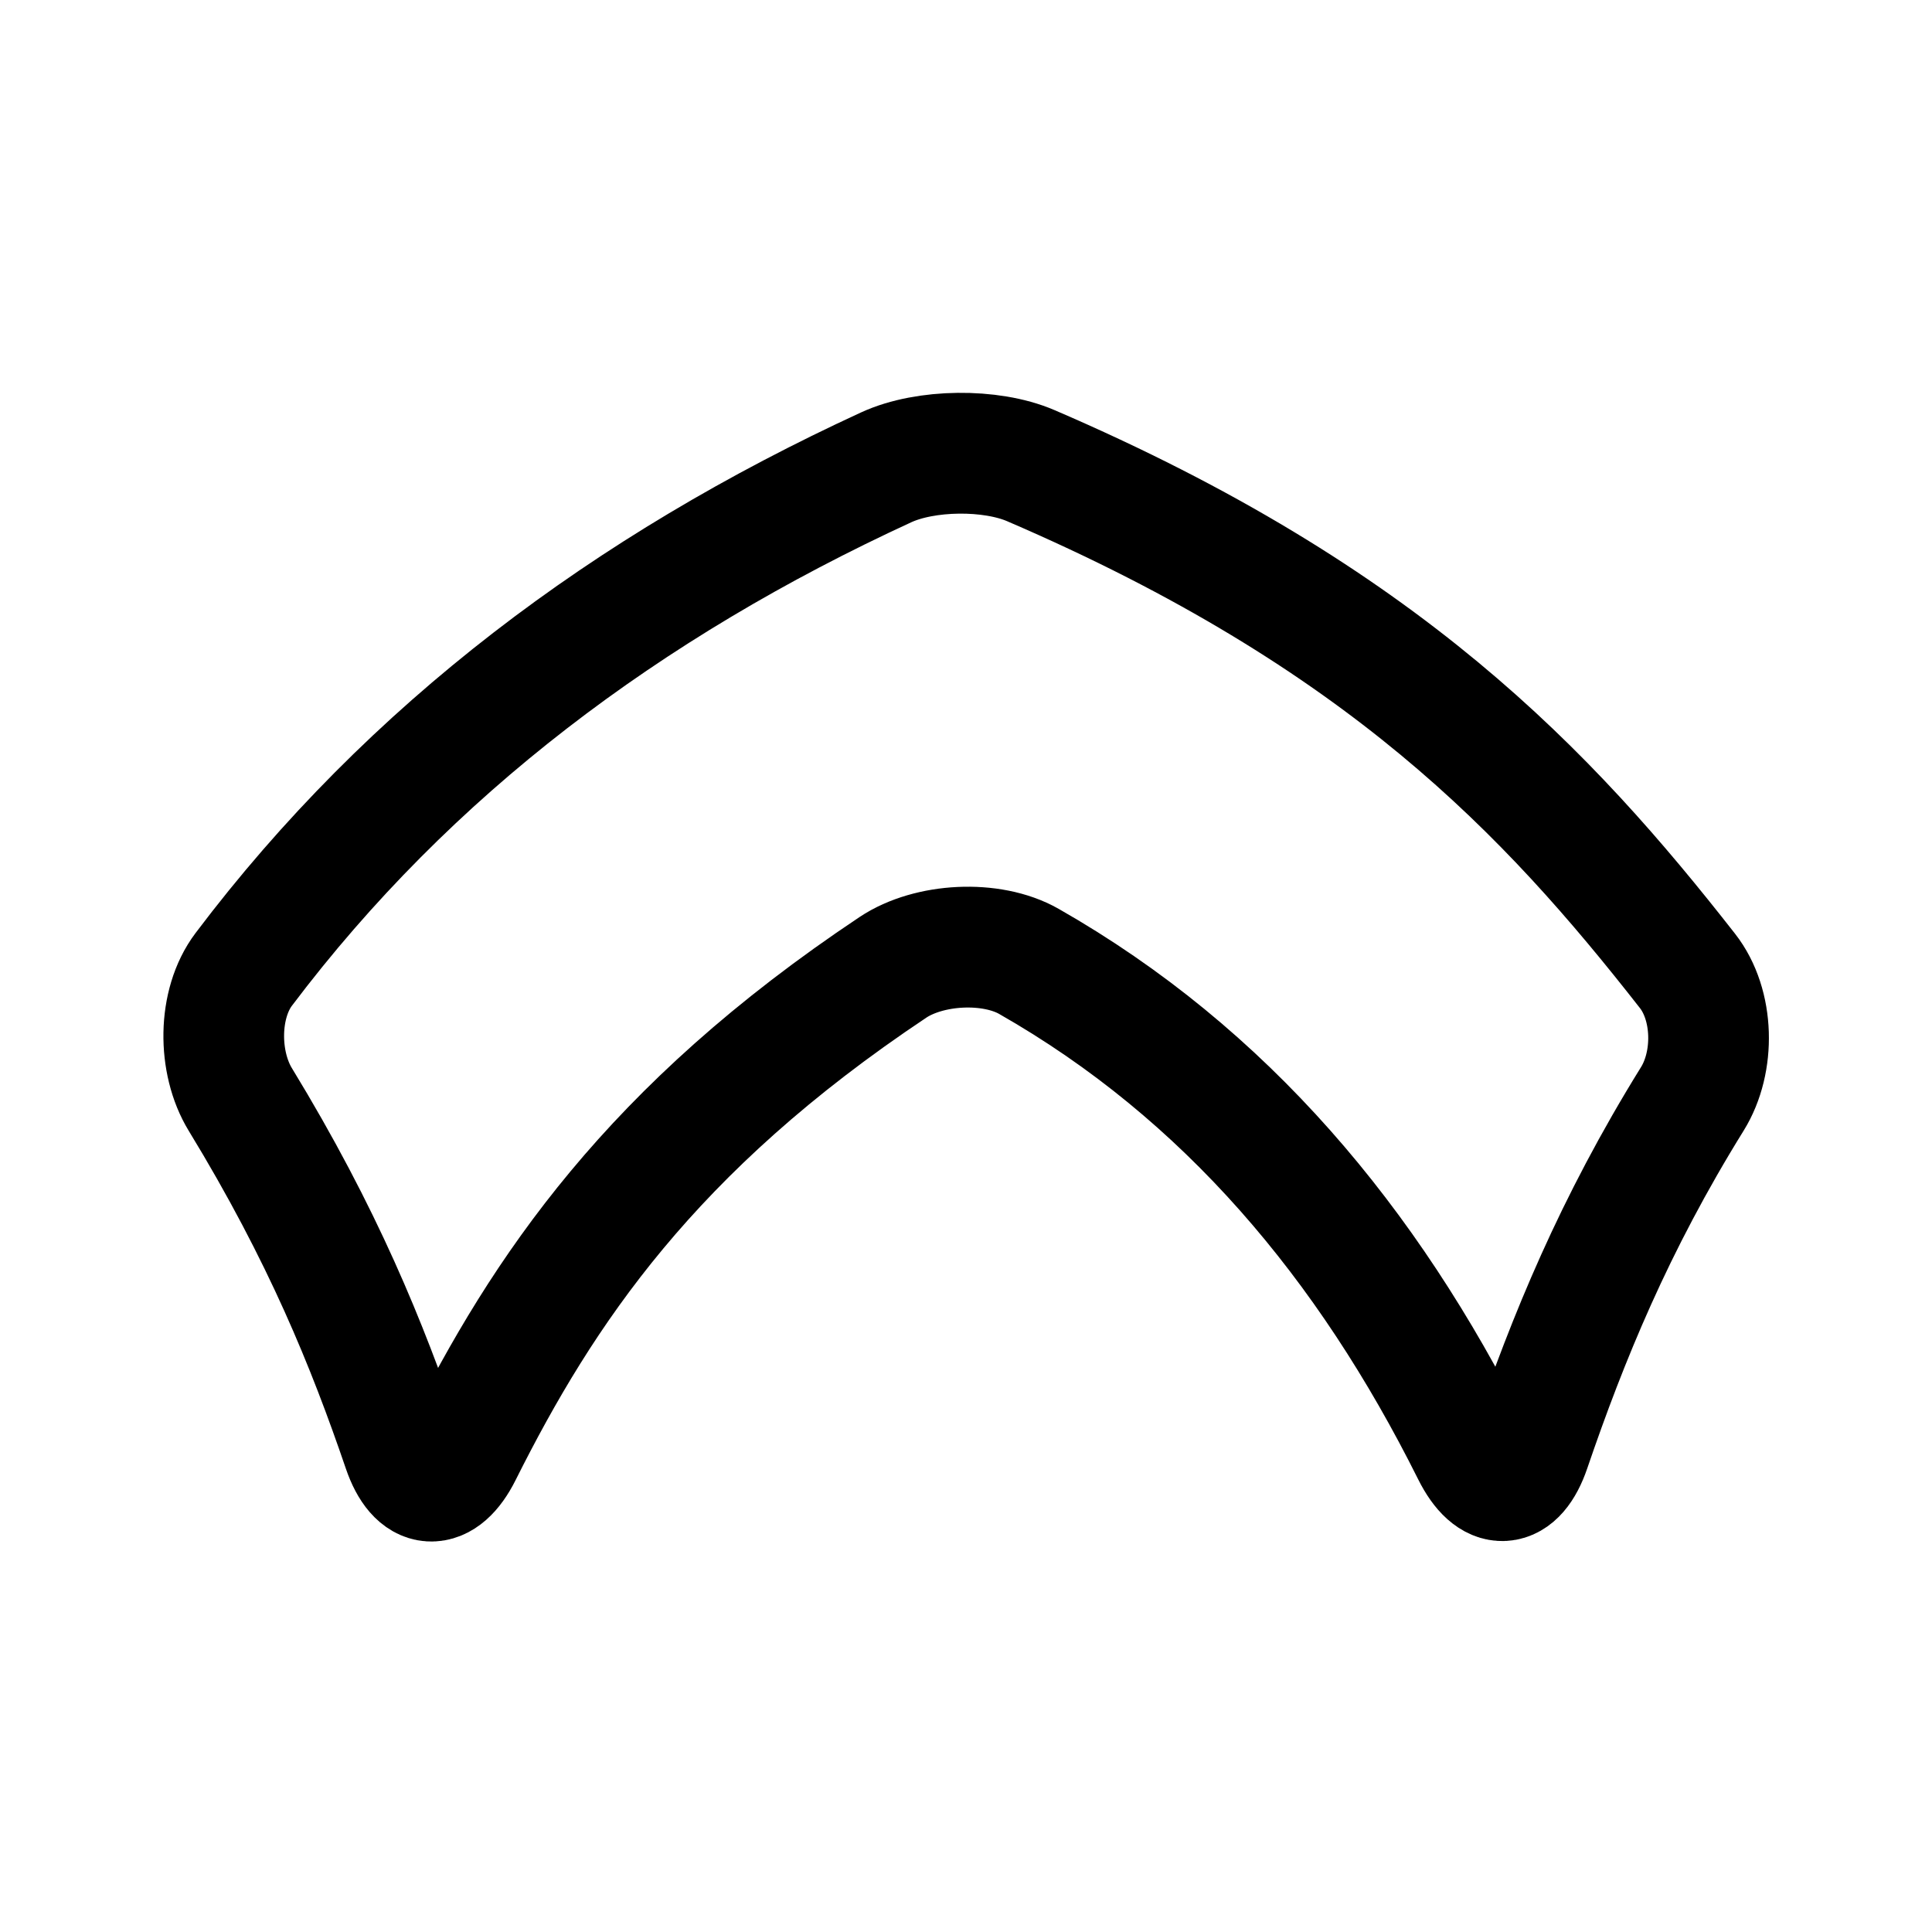
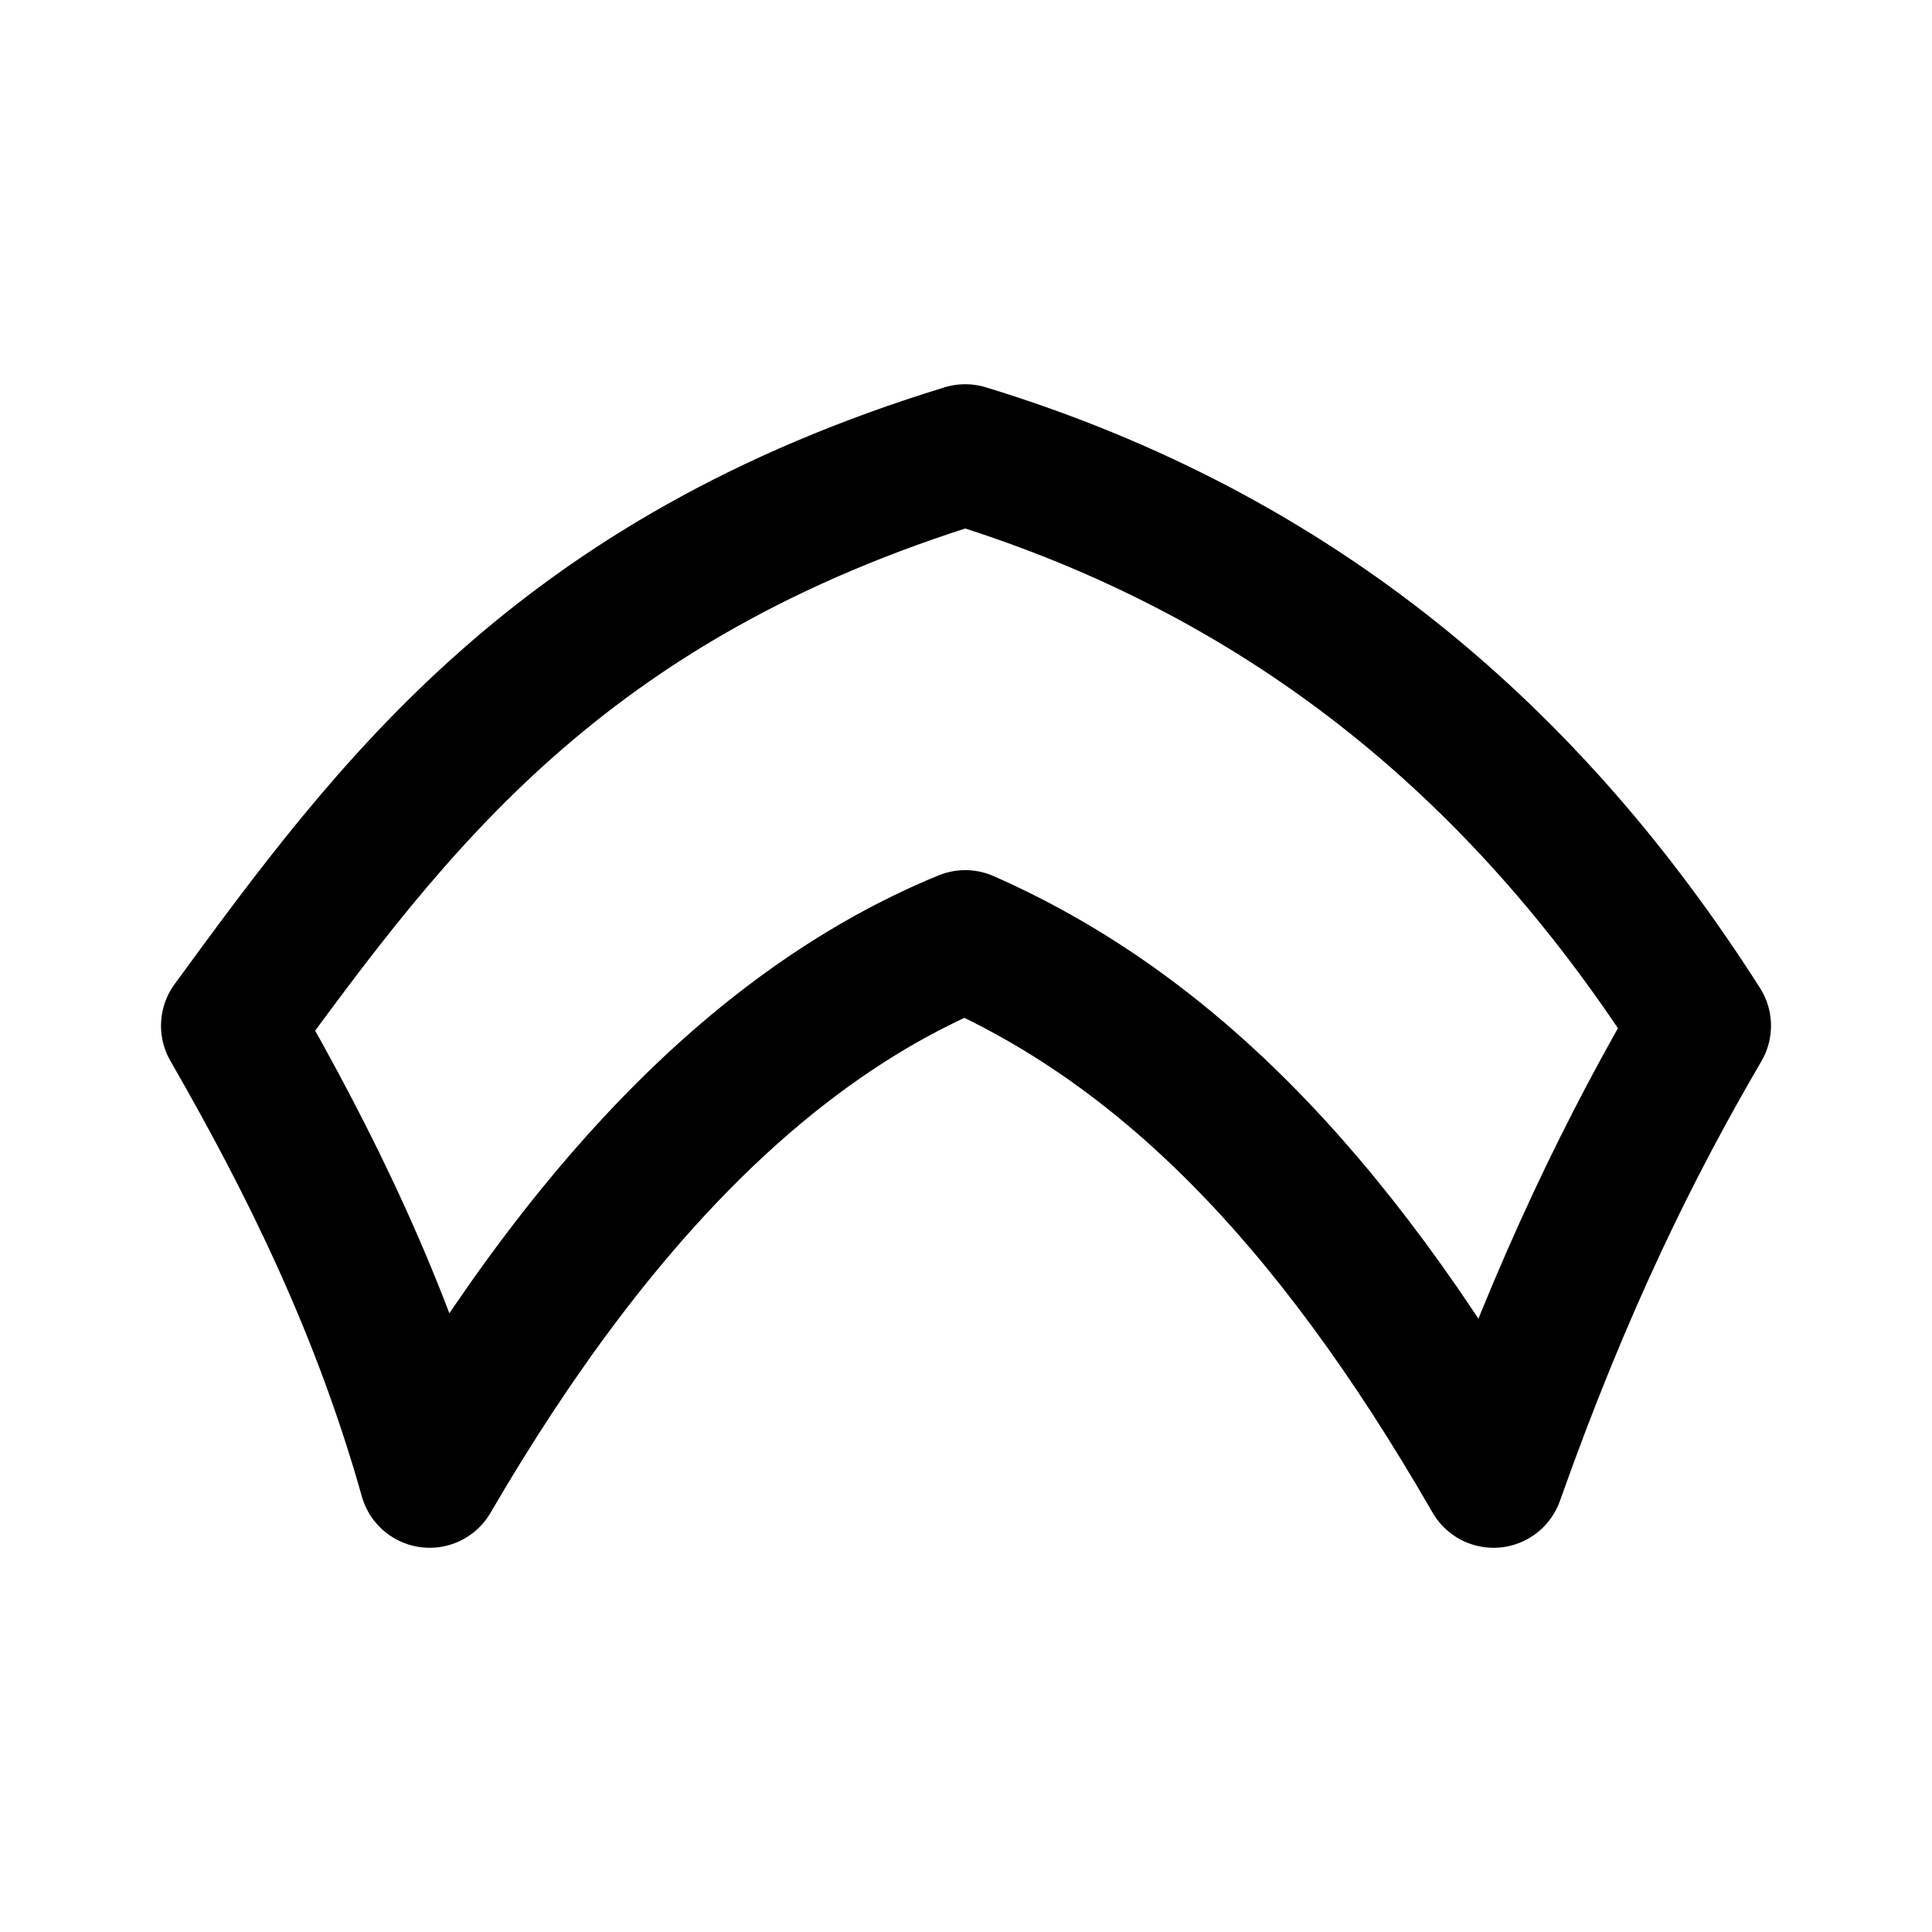
<svg xmlns="http://www.w3.org/2000/svg" width="192" height="192" viewBox="0 0 192 192" version="1.1" id="svg1">
  <defs id="defs1" />
-   <g id="layer1">
-     <g id="layer1-38" transform="matrix(3.901277,0,0,3.905379,-3.020153,-1.826296)" style="stroke:#000000;stroke-width:3.074;stroke-linecap:round;stroke-linejoin:round;stroke-dasharray:none;stroke-opacity:1">
-       <path style="fill:none;stroke:#000000;stroke-width:3.074;stroke-linecap:round;stroke-linejoin:round;stroke-dasharray:none;stroke-opacity:1" d="m 27.03,12.316 c 8.984,3.859 13.174,8.318 16.729,12.856 0.681,0.869 0.708,2.319 0.125,3.258 -1.991,3.207 -3.172,6.1 -4.132,8.907 -0.357,1.045 -0.983,1.078 -1.476,0.09 -2.664,-5.332 -6.287,-9.646 -11.292,-12.495 -0.96,-0.546 -2.544,-0.461 -3.463,0.151 -6.174,4.112 -8.919,8.235 -10.987,12.36 -0.495,0.987 -1.137,0.947 -1.494,-0.098 C 10.134,34.694 8.999,31.891 6.896,28.446 6.32,27.504 6.318,26.015 6.984,25.134 11.211,19.537 16.765,15.388 23.348,12.36 c 1.003,-0.462 2.667,-0.48 3.682,-0.044 z" id="path26" />
-     </g>
-   </g>
+   <path style="fill:none;stroke:#000000;stroke-width:14;stroke-linecap:round;stroke-linejoin:round;stroke-dasharray:none;stroke-opacity:1" d="m 95.925,45.184 c 33.11,10.114 56.207,30.301 73.075,56.754 -6.861,11.729 -13.725,25.542 -20.573,44.879 C 131.922,118.145 115.129,101.938 95.925,93.473 78.147,100.794 60.233,116.699 42.698,146.817 37.925,129.876 30.815,115.517 23,101.938 38.964,80.111 55.535,57.569 95.925,45.184 Z" id="path1" />
</svg>
